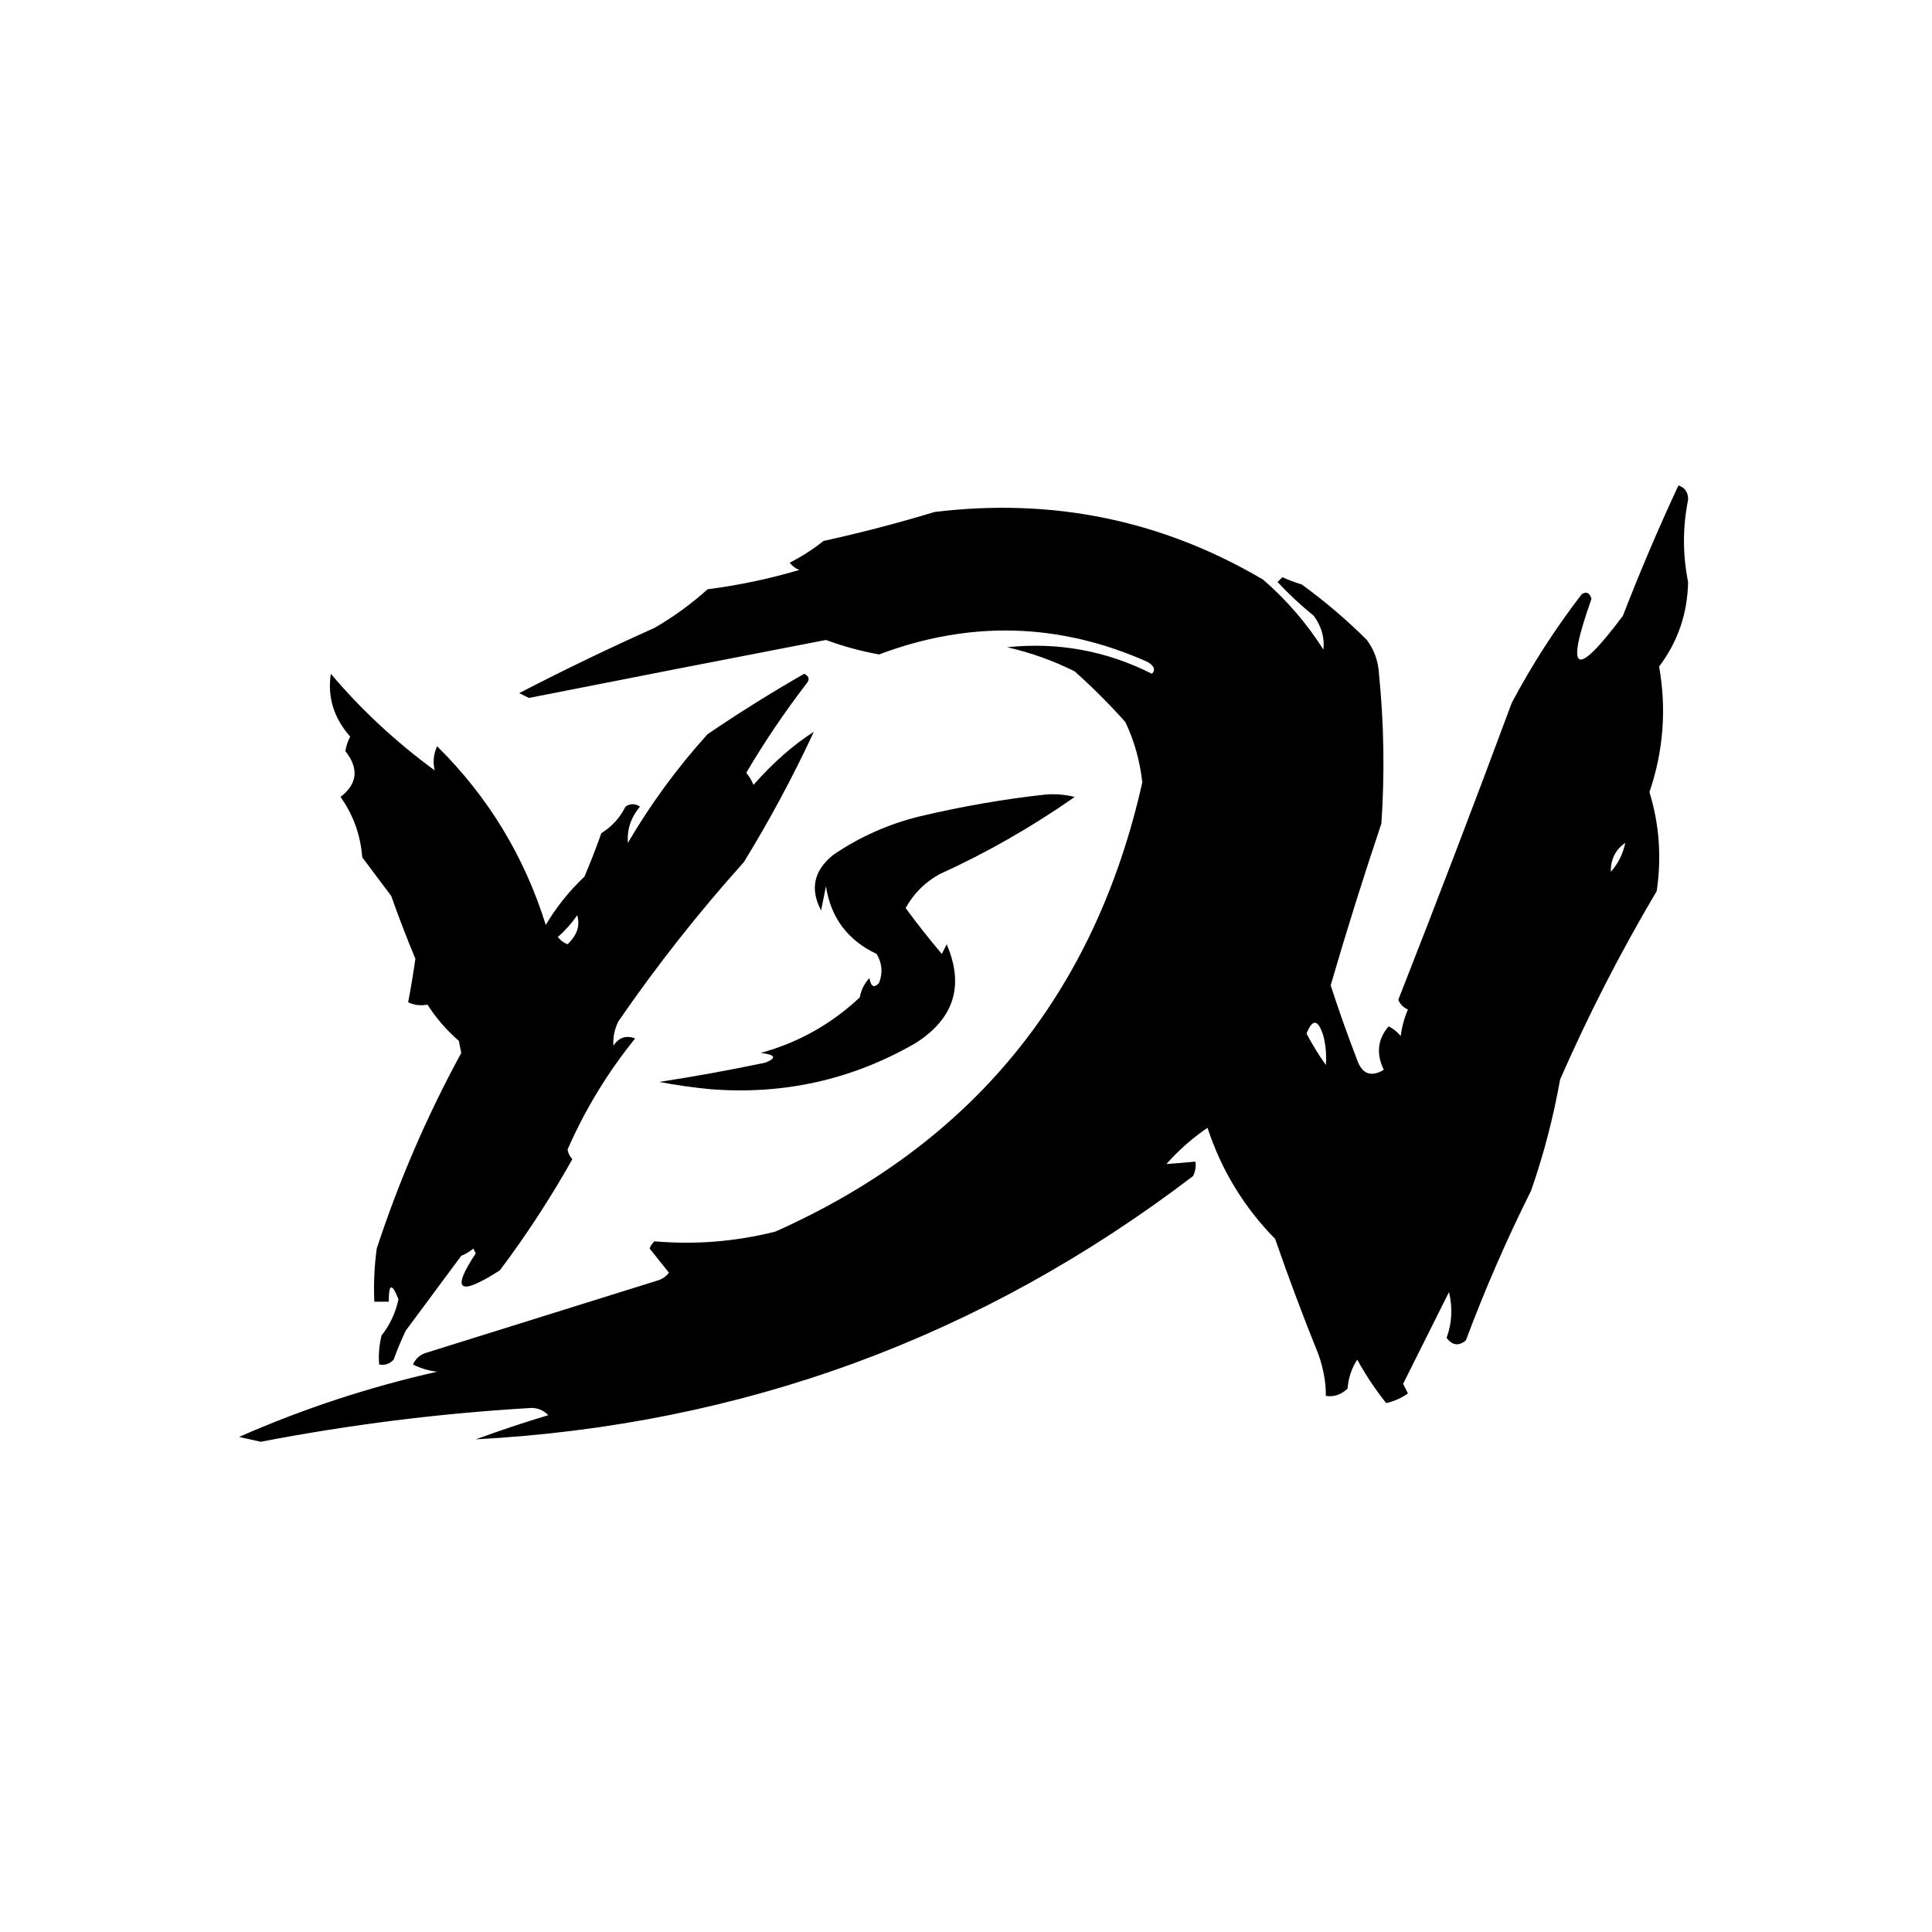
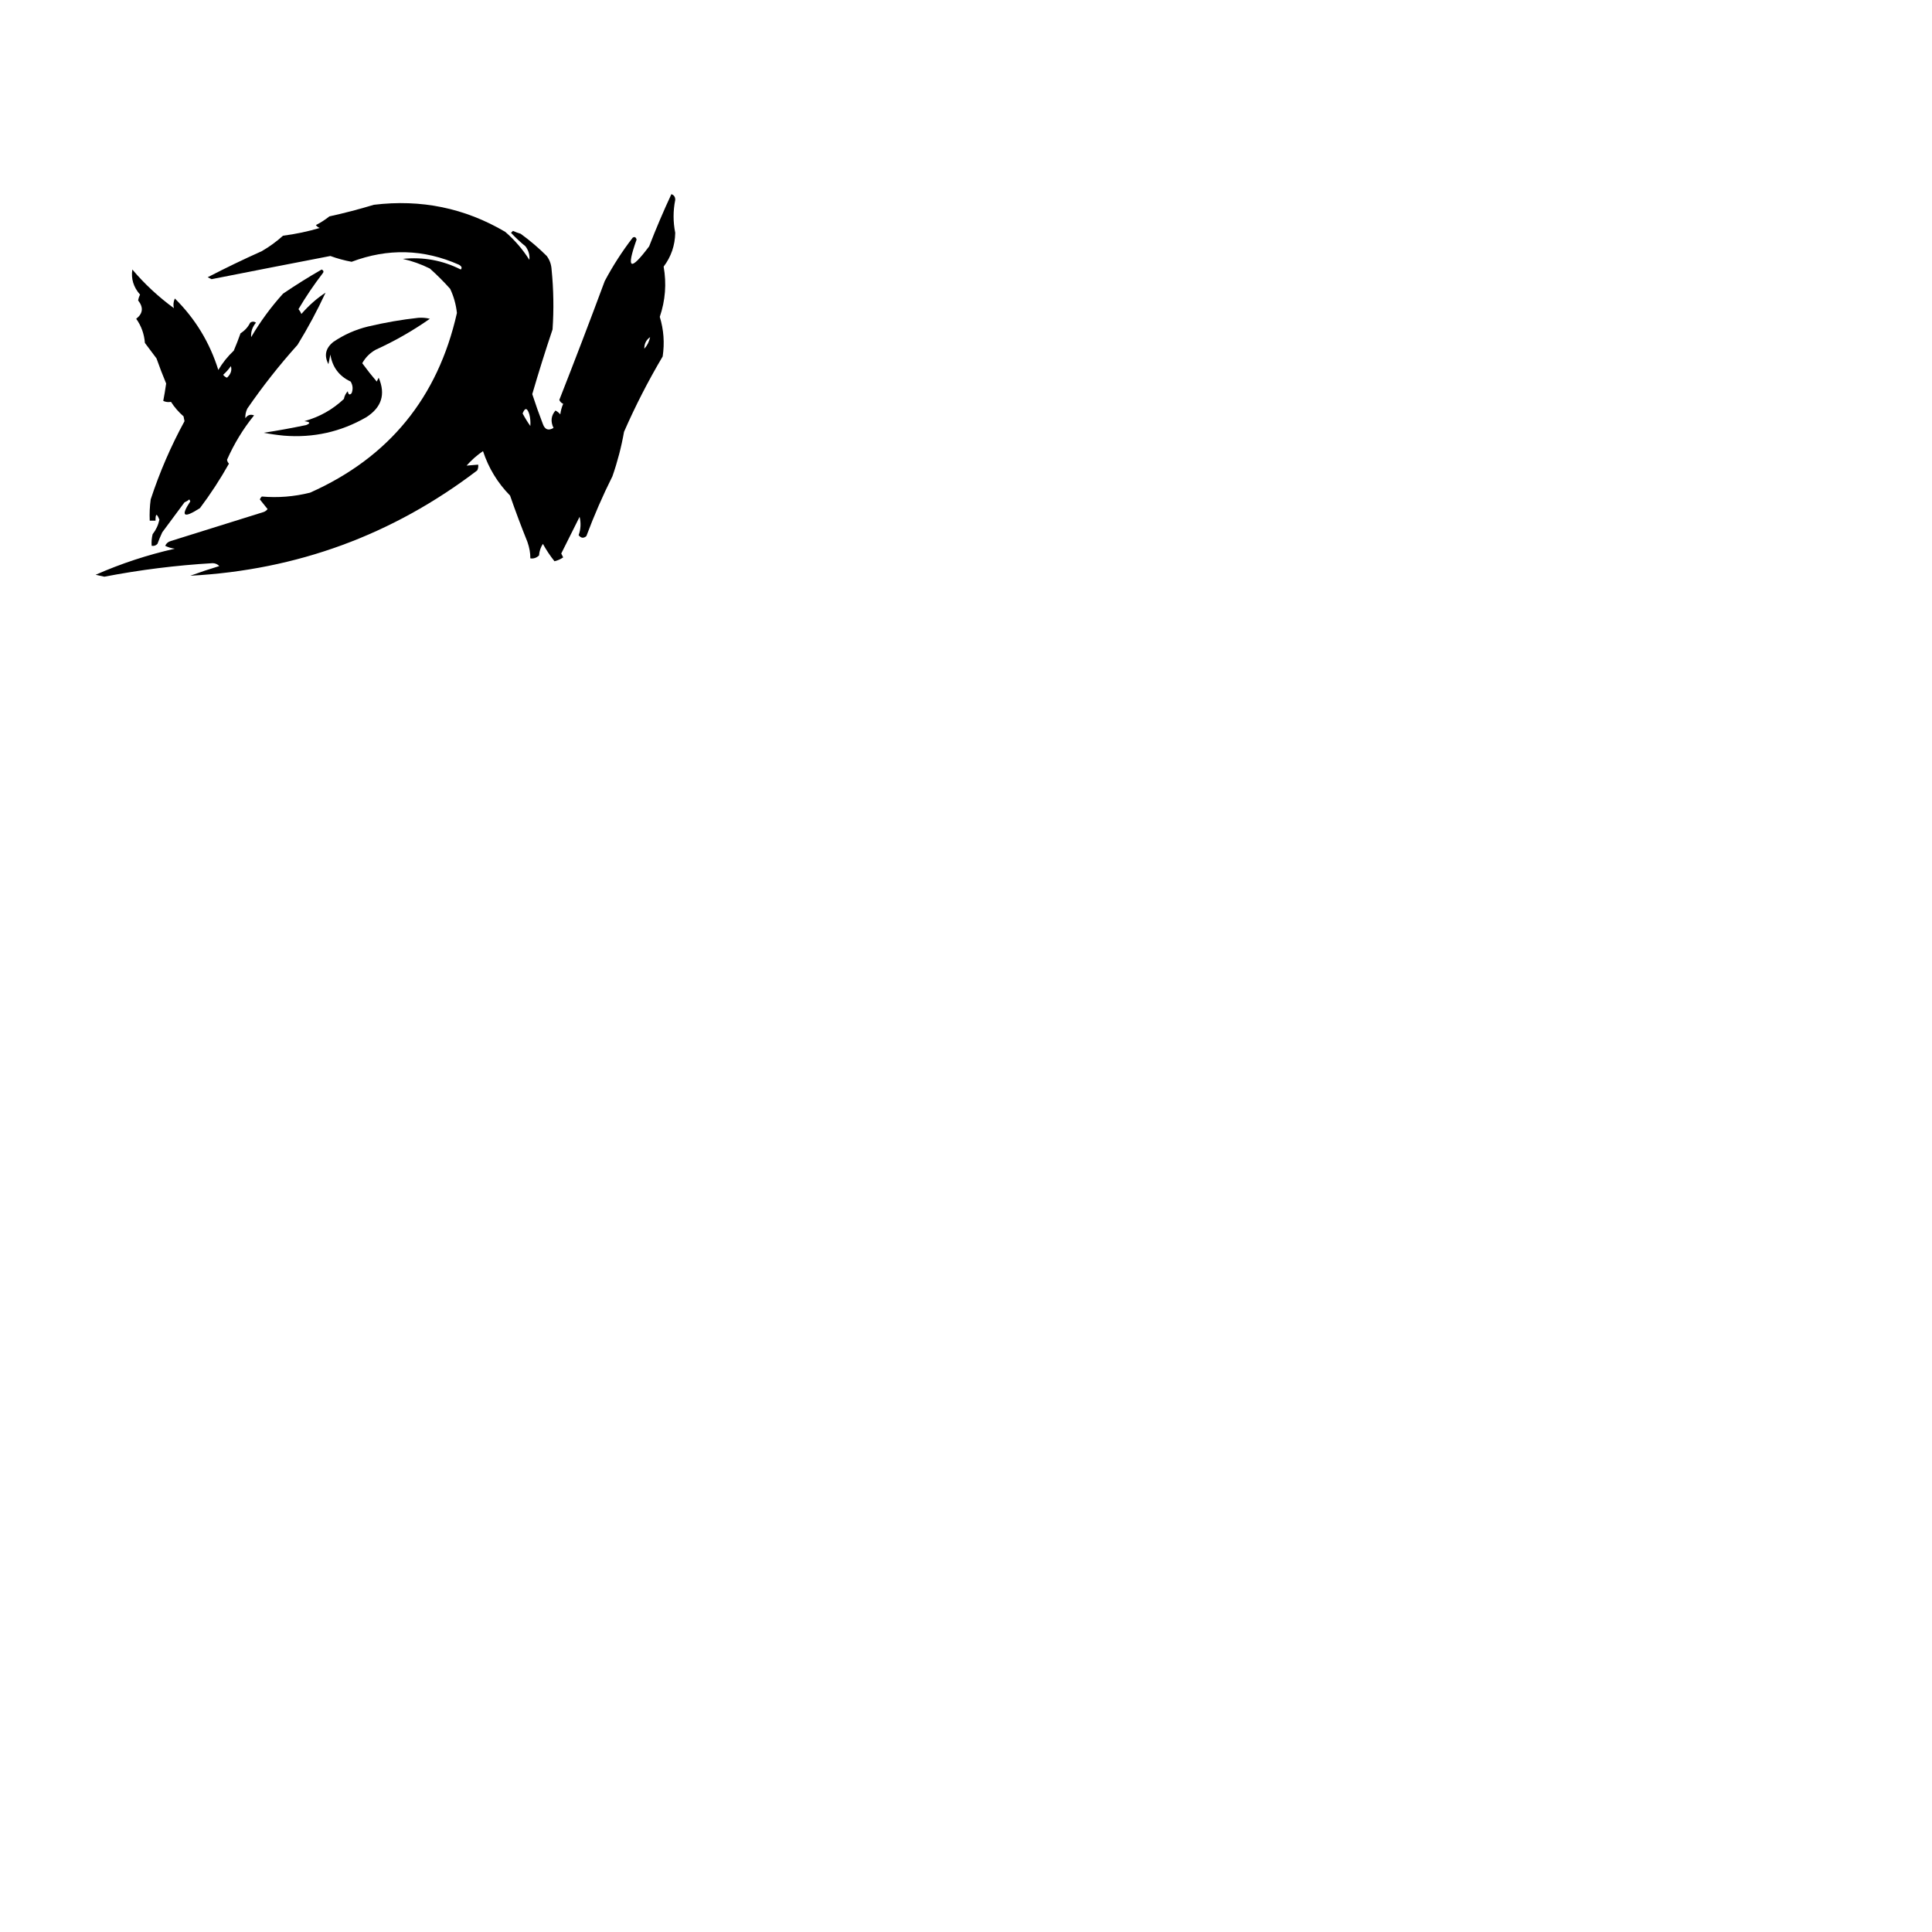
- <svg xmlns="http://www.w3.org/2000/svg" version="1.1" viewBox="0 0 400 400" style="shape-rendering:geometricPrecision; text-rendering:geometricPrecision; image-rendering:optimizeQuality; fill-rule:evenodd; clip-rule:evenodd">
+ <svg xmlns="http://www.w3.org/2000/svg" version="1.1" viewBox="0 0 1000 1000" style="shape-rendering:geometricPrecision; text-rendering:geometricPrecision; image-rendering:optimizeQuality; fill-rule:evenodd; clip-rule:evenodd">
  <g>
    <path style="opacity:1" fill="#000000" d="M 347.5,100.5 C 348.88,100.962 349.547,101.962 349.5,103.5C 348.363,109.149 348.363,114.816 349.5,120.5C 349.378,127.035 347.378,132.868 343.5,138C 345.061,146.818 344.394,155.485 341.5,164C 343.542,170.665 344.042,177.499 343,184.5C 335.552,197.062 328.885,210.062 323,223.5C 321.618,231.315 319.618,238.981 317,246.5C 311.95,256.6 307.45,266.933 303.5,277.5C 302.045,278.745 300.711,278.578 299.5,277C 300.617,273.927 300.784,270.76 300,267.5C 296.849,273.802 293.682,280.136 290.5,286.5C 290.833,287.167 291.167,287.833 291.5,288.5C 290.135,289.456 288.635,290.122 287,290.5C 284.763,287.702 282.763,284.702 281,281.5C 279.837,283.285 279.17,285.285 279,287.5C 277.663,288.765 276.163,289.265 274.5,289C 274.536,286.325 274.036,283.492 273,280.5C 269.803,272.578 266.803,264.578 264,256.5C 257.549,249.934 252.883,242.268 250,233.5C 246.87,235.628 244.037,238.128 241.5,241C 243.425,240.865 245.425,240.698 247.5,240.5C 247.649,241.552 247.483,242.552 247,243.5C 203.218,276.876 153.718,295.042 98.5,298C 103.503,296.17 108.503,294.504 113.5,293C 112.57,292.009 111.404,291.509 110,291.5C 91.185,292.602 72.519,294.935 54,298.5C 52.5,298.167 51,297.833 49.5,297.5C 62.681,291.691 76.347,287.191 90.5,284C 88.744,283.798 87.078,283.298 85.5,282.5C 86.09,281.201 87.09,280.368 88.5,280C 104.48,275.015 120.48,270.015 136.5,265C 137.308,264.692 137.975,264.192 138.5,263.5C 137.167,261.833 135.833,260.167 134.5,258.5C 134.709,257.914 135.043,257.414 135.5,257C 143.888,257.736 152.221,257.07 160.5,255C 201.312,236.8 226.646,205.8 236.5,162C 236.023,157.587 234.857,153.42 233,149.5C 229.699,145.8 226.199,142.3 222.5,139C 218.038,136.77 213.372,135.103 208.5,134C 219.069,132.903 229.069,134.736 238.5,139.5C 239.293,138.645 238.96,137.811 237.5,137C 219.28,128.919 200.78,128.419 182,135.5C 178.248,134.812 174.581,133.812 171,132.5C 150.503,136.453 130.003,140.453 109.5,144.5C 108.833,144.167 108.167,143.833 107.5,143.5C 116.68,138.744 126.014,134.244 135.5,130C 139.447,127.72 143.113,125.053 146.5,122C 152.95,121.173 159.283,119.84 165.5,118C 164.692,117.692 164.025,117.192 163.5,116.5C 165.97,115.243 168.303,113.743 170.5,112C 178.238,110.3 185.904,108.3 193.5,106C 217.957,103.023 240.624,107.69 261.5,120C 266.385,124.218 270.552,129.052 274,134.5C 274.257,131.983 273.59,129.65 272,127.5C 269.323,125.322 266.823,122.989 264.5,120.5C 264.833,120.167 265.167,119.833 265.5,119.5C 266.795,120.098 268.128,120.598 269.5,121C 274.321,124.5 278.821,128.333 283,132.5C 284.515,134.547 285.349,136.881 285.5,139.5C 286.538,149.819 286.705,160.153 286,170.5C 282.26,181.638 278.76,192.805 275.5,204C 277.194,209.22 279.027,214.387 281,219.5C 282.037,222.384 283.871,223.05 286.5,221.5C 284.887,218.146 285.22,215.146 287.5,212.5C 288.478,212.977 289.311,213.643 290,214.5C 290.251,212.567 290.751,210.734 291.5,209C 290.572,208.612 289.905,207.945 289.5,207C 297.526,186.589 305.36,166.089 313,145.5C 317.21,137.575 322.043,130.075 327.5,123C 328.483,122.409 329.15,122.743 329.5,124C 323.994,139.479 326.16,140.645 336,127.5C 339.548,118.348 343.382,109.348 347.5,100.5 Z M 336.5,174.5 C 336.008,176.819 335.008,178.819 333.5,180.5C 333.461,177.911 334.461,175.911 336.5,174.5 Z M 274.5,220.5 C 273.067,218.481 271.733,216.314 270.5,214C 271.745,210.841 272.912,211.007 274,214.5C 274.495,216.473 274.662,218.473 274.5,220.5 Z" />
  </g>
  <g>
    <path style="opacity:1" fill="#000000" d="M 68.5,139.5 C 74.769,146.929 81.936,153.595 90,159.5C 89.591,157.775 89.758,156.108 90.5,154.5C 101.056,164.94 108.556,177.273 113,191.5C 115.186,187.802 117.853,184.468 121,181.5C 122.265,178.539 123.431,175.539 124.5,172.5C 126.692,171.141 128.359,169.308 129.5,167C 130.5,166.333 131.5,166.333 132.5,167C 130.623,169.231 129.79,171.731 130,174.5C 134.727,166.438 140.227,158.938 146.5,152C 152.998,147.583 159.665,143.416 166.5,139.5C 167.521,140.002 167.688,140.668 167,141.5C 162.462,147.407 158.295,153.574 154.5,160C 155.126,160.75 155.626,161.584 156,162.5C 160.011,157.946 164.177,154.279 168.5,151.5C 164.19,160.787 159.357,169.787 154,178.5C 144.61,188.955 135.944,199.955 128,211.5C 127.212,213.165 126.878,214.831 127,216.5C 128.133,214.789 129.633,214.289 131.5,215C 125.822,222.017 121.156,229.683 117.5,238C 117.645,238.772 117.978,239.439 118.5,240C 113.998,248.008 108.998,255.675 103.5,263C 95,268.456 93.334,267.289 98.5,259.5C 98.333,259.167 98.167,258.833 98,258.5C 97.25,259.126 96.416,259.626 95.5,260C 91.667,265.167 87.833,270.333 84,275.5C 83.069,277.459 82.236,279.459 81.5,281.5C 80.675,282.386 79.675,282.719 78.5,282.5C 78.338,280.473 78.504,278.473 79,276.5C 80.739,274.29 81.906,271.79 82.5,269C 81.136,265.557 80.469,265.724 80.5,269.5C 79.5,269.5 78.5,269.5 77.5,269.5C 77.335,265.818 77.501,262.152 78,258.5C 82.605,244.458 88.438,230.958 95.5,218C 95.333,217.167 95.167,216.333 95,215.5C 92.46,213.295 90.293,210.795 88.5,208C 87.049,208.263 85.716,208.096 84.5,207.5C 85.053,204.659 85.553,201.659 86,198.5C 84.228,194.253 82.561,189.92 81,185.5C 79,182.833 77,180.167 75,177.5C 74.638,172.864 73.138,168.697 70.5,165C 74.014,162.279 74.347,159.112 71.5,155.5C 71.68,154.446 72.013,153.446 72.5,152.5C 69.097,148.637 67.764,144.304 68.5,139.5 Z M 119.5,189.5 C 120.152,191.621 119.485,193.621 117.5,195.5C 116.692,195.192 116.025,194.692 115.5,194C 117.041,192.629 118.375,191.129 119.5,189.5 Z" />
  </g>
  <g>
    <path style="opacity:1" fill="#000000" d="M 216.5,164.5 C 218.527,164.338 220.527,164.505 222.5,165C 213.634,171.211 204.3,176.544 194.5,181C 191.5,182.667 189.167,185 187.5,188C 189.88,191.258 192.38,194.424 195,197.5C 195.333,196.833 195.667,196.167 196,195.5C 199.694,204.087 197.528,210.921 189.5,216C 176.398,223.547 162.231,226.713 147,225.5C 143.477,225.163 139.977,224.663 136.5,224C 143.779,222.884 151.112,221.551 158.5,220C 160.878,219.026 160.544,218.359 157.5,218C 165.321,215.842 172.155,212.008 178,206.5C 178.29,204.956 178.956,203.623 180,202.5C 180.317,204.301 180.984,204.634 182,203.5C 182.808,201.421 182.641,199.421 181.5,197.5C 175.527,194.693 172.027,190.026 171,183.5C 170.667,185.167 170.333,186.833 170,188.5C 167.658,184.069 168.492,180.235 172.5,177C 178.008,173.246 184.008,170.58 190.5,169C 199.342,166.917 208.009,165.417 216.5,164.5 Z" />
  </g>
</svg>
